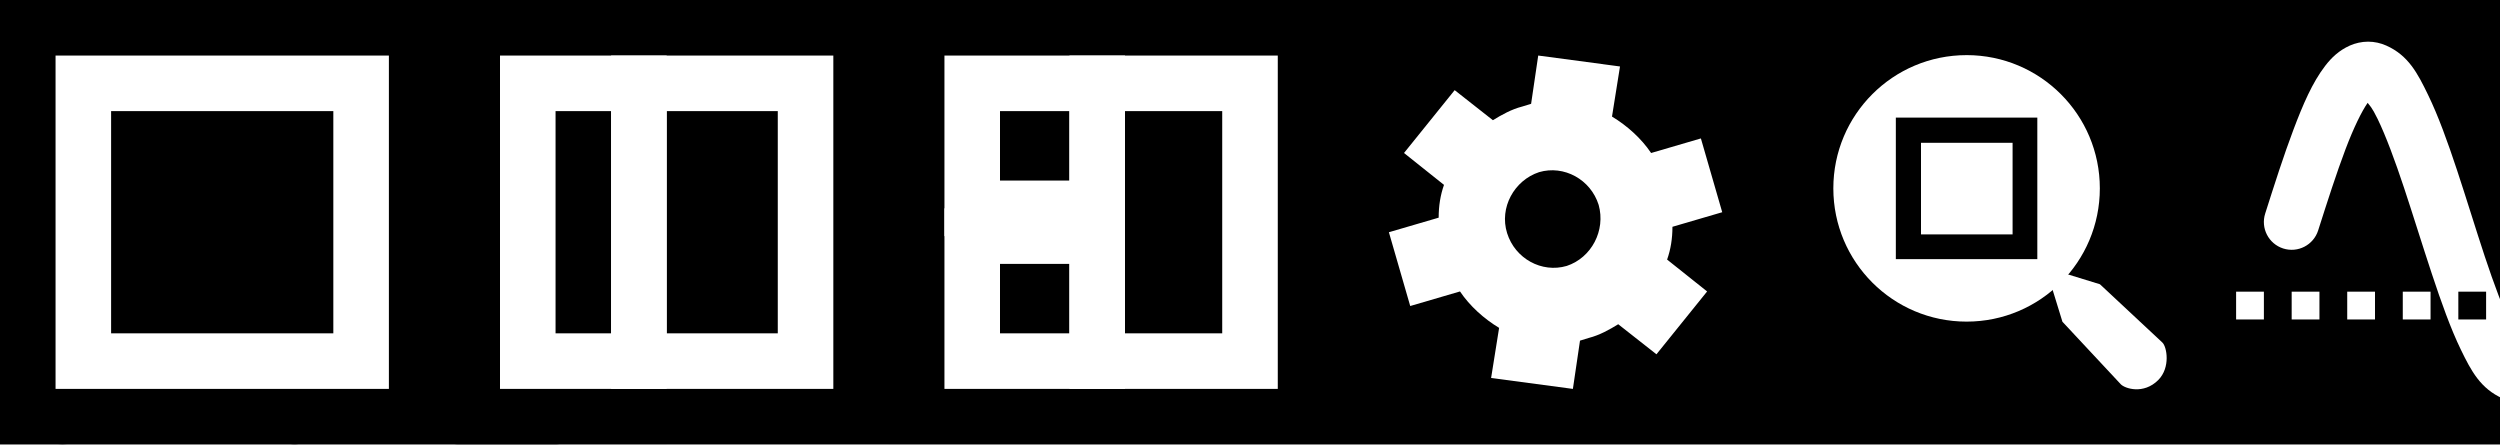
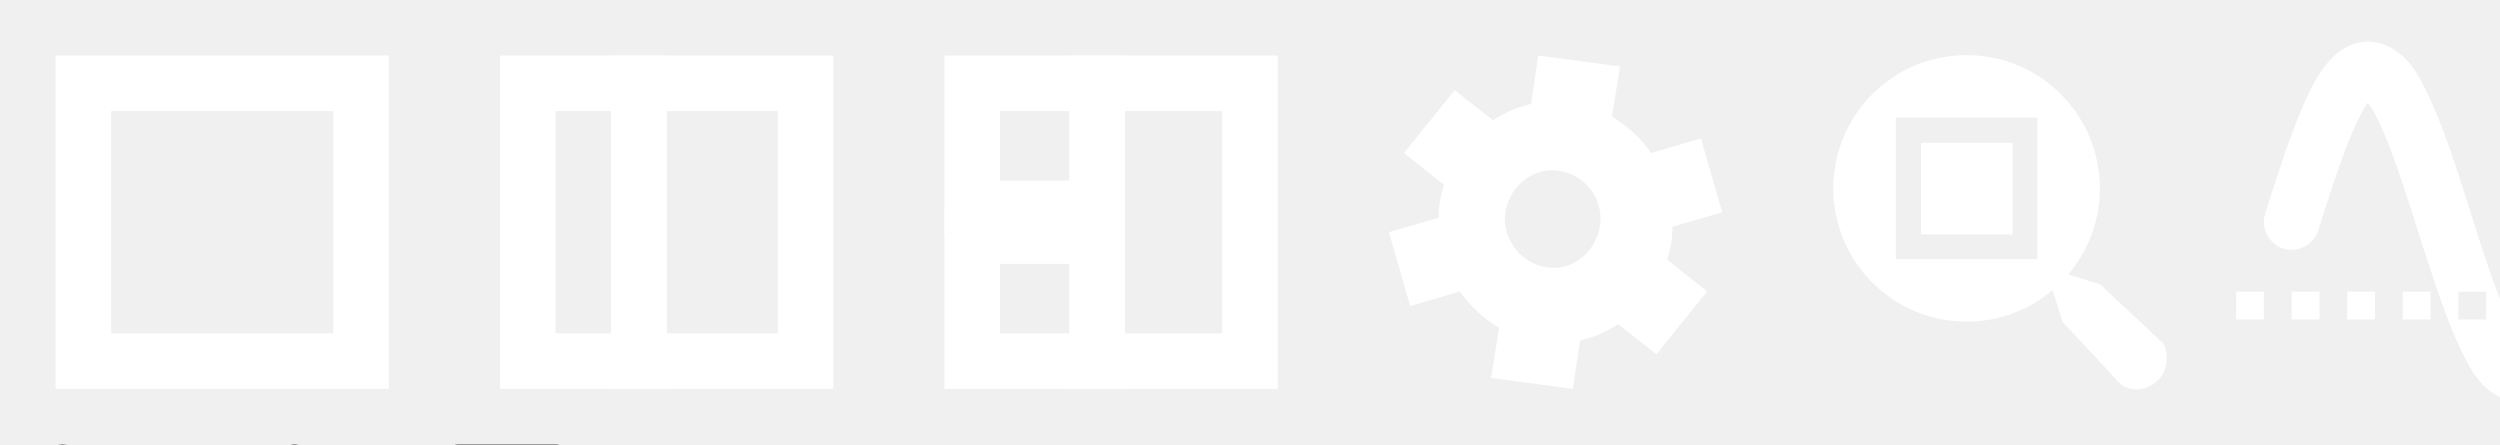
<svg xmlns="http://www.w3.org/2000/svg" width="180" height="32" id="svg2" version="1.1">
  <defs id="defs4">
    <linearGradient id="linearGradient2698">
      <stop id="stop2700" offset="0" style="stop-color:#555753" />
      <stop style="stop-color:#a3a5a2;stop-opacity:1;" offset="0.702" id="stop2706" />
      <stop id="stop2702" offset="1" style="stop-color:#888a85" />
    </linearGradient>
    <linearGradient id="linearGradient2617">
      <stop id="stop2619" offset="0" style="stop-color:#fbfbfa;stop-opacity:1;" />
      <stop id="stop2621" offset="1" style="stop-color:#d3d7cf" />
    </linearGradient>
    <linearGradient id="linearGradient4919">
      <stop style="stop-color:#429eff;stop-opacity:1;" offset="0" id="stop4921" />
      <stop style="stop-color:#0044a7;stop-opacity:1;" offset="1" id="stop4923" />
    </linearGradient>
    <linearGradient id="linearGradient15493">
      <stop style="stop-color:#eeeeec;stop-opacity:1;" offset="0" id="stop15495" />
      <stop style="stop-color:#ffffff;stop-opacity:1" offset="1" id="stop15497" />
    </linearGradient>
  </defs>
-   <g style="display:inline" id="layer3">
-     <rect y="-32" x="0" height="64" width="192" id="rect3694" style="fill:#000000;fill-opacity:1;stroke:#ffffb6;stroke-width:0;stroke-linecap:butt;stroke-miterlimit:4;stroke-opacity:1;stroke-dasharray:none;stroke-dashoffset:0" />
+   <g style="display:none" id="layer3">
+     <rect y="-32" x="0" height="64" width="224" id="rect3694" style="fill:#000000;fill-opacity:1;stroke:#ffffb6;stroke-width:0;stroke-linecap:butt;stroke-miterlimit:4;stroke-opacity:1;stroke-dasharray:none;stroke-dashoffset:0" />
  </g>
  <g style="display:inline" transform="translate(0,-1020.362)" id="layer1">
    <rect y="1026.362" x="6" height="20" width="20" id="rect2816" style="fill:none;stroke:#ffffff;stroke-width:4;stroke-linecap:butt;stroke-miterlimit:4;stroke-opacity:1;stroke-dasharray:none;stroke-dashoffset:0" />
    <rect style="fill:none;stroke:#ffffff;stroke-width:4;stroke-linecap:butt;stroke-miterlimit:4;stroke-opacity:1;stroke-dasharray:none;stroke-dashoffset:0" id="rect3596" width="12" height="20" x="46" y="1026.362" />
    <rect y="1026.362" x="38" height="20" width="8" id="rect3598" style="fill:none;stroke:#ffffff;stroke-width:4;stroke-linecap:butt;stroke-miterlimit:4;stroke-opacity:1;stroke-dasharray:none;stroke-dashoffset:0" />
    <rect y="1026.362" x="79" height="20" width="11" id="rect3602" style="fill:none;stroke:#ffffff;stroke-width:4;stroke-linecap:butt;stroke-miterlimit:4;stroke-opacity:1;stroke-dasharray:none;stroke-dashoffset:0" />
    <rect style="fill:none;stroke:#ffffff;stroke-width:4;stroke-linecap:butt;stroke-miterlimit:4;stroke-opacity:1;stroke-dasharray:none;stroke-dashoffset:0" id="rect3604" width="9" height="9" x="70" y="1037.362" />
    <rect y="1026.362" x="70" height="9" width="9" id="rect3606" style="fill:none;stroke:#ffffff;stroke-width:4;stroke-linecap:butt;stroke-miterlimit:4;stroke-opacity:1;stroke-dasharray:none;stroke-dashoffset:0" />
    <path id="path9" d="m 124,1035.641 -1.536,-5.312 -3.584,1.049 c -0.704,-1.049 -1.728,-1.967 -2.816,-2.623 l 0.576,-3.607 -5.888,-0.787 -0.512,3.475 c -0.192,0.066 -0.448,0.131 -0.64,0.197 -0.768,0.197 -1.472,0.59 -2.112,0.984 l -2.752,-2.164 -3.648,4.525 2.88,2.295 c -0.256,0.721 -0.384,1.508 -0.384,2.361 l -3.584,1.049 1.536,5.312 3.584,-1.049 c 0.704,1.049 1.728,1.967 2.816,2.623 l -0.576,3.607 5.888,0.787 0.512,-3.475 c 0.192,-0.066 0.448,-0.131 0.64,-0.197 0.768,-0.197 1.472,-0.59 2.112,-0.984 l 2.752,2.164 3.648,-4.524 -2.88,-2.295 c 0.256,-0.721 0.384,-1.508 0.384,-2.361 l 3.584,-1.049 0,0 z m -11.2,3.869 c -1.792,0.525 -3.712,-0.524 -4.288,-2.361 -0.576,-1.836 0.512,-3.803 2.304,-4.393 1.792,-0.524 3.712,0.525 4.288,2.361 0.512,1.836 -0.512,3.803 -2.304,4.394 z" style="fill:#ffffff;fill-opacity:1;fill-rule:nonzero;stroke:none" />
    <g transform="matrix(0.5863309,0,0,0.5863309,98.16583,1022.476)" style="fill-rule:nonzero;stroke:#000000;stroke-width:1.706;stroke-miterlimit:4" id="crop_x0020_marks">
      <path id="path12" d="M 48,48 0,48 0,0 48,0 48,48 z" style="fill:none;stroke:none" />
    </g>
    <path id="path4903" d="m 20,995.415 0,17.895 10,-8.947 -10,-8.947 z" style="fill:#ffffff;fill-opacity:1;fill-rule:evenodd;stroke:none;display:inline" />
    <g transform="translate(0,1020.362)" id="g3820" style="display:inline">
      <rect style="fill:#ffffff;fill-opacity:1;stroke:none" id="rect3812" width="6" height="18" x="67" y="-25" />
      <rect y="-25" x="77" height="18" width="6" id="rect3818" style="fill:#ffffff;fill-opacity:1;stroke:none" />
    </g>
    <g transform="matrix(0.5998118,0,0,0.5998118,129.6008,1021.934)" id="layer5" style="display:inline">
      <path style="fill:#ffffff;fill-opacity:1;stroke:none" d="M 141.594,3.969 C 136.293,3.969 132,8.262 132,13.562 c 0,5.3 4.293,9.594 9.594,9.594 5.3,0 9.594,-4.293 9.594,-9.594 0,-5.3 -4.293,-9.594 -9.594,-9.594 z m -5.094,4.5 0.906,0 8.375,0 0.906,0 0,0.906 0,8.406 0,0.875 -0.906,0 -8.375,0 -0.906,0 0,-0.875 0,-8.406 0,-0.906 z m 1.812,1.812 0,6.594 6.594,0 0,-6.594 -6.594,0 z" transform="matrix(1.66719,0,0,1.66719,-216.069,-2.620322)" id="path4119" />
      <path style="color:#000000;fill:#ffffff;fill-opacity:1;fill-rule:nonzero;stroke:none;stroke-width:8;marker:none;visibility:visible;display:inline;overflow:visible" d="m 29.5,29.5 2,6.5 7,7.5 c 0.482,0.517 2.732,1.268 4.5,-0.5 1.5,-1.5 1.033,-4.002 0.5,-4.5 l -7.5,-7 -6.5,-2 z" id="path15511" />
      <rect style="fill:none;stroke:none" id="rect17259" width="17" height="17" x="11.5" y="11.5" />
    </g>
    <path id="path4465" title="sin(x)" d="m 1,1060.362 c 0.424,-1.333 0.848,-2.663 1.273,-3.785 0.424,-1.122 0.848,-2.029 1.273,-2.583 0.424,-0.554 0.848,-0.751 1.273,-0.561 0.424,0.189 0.848,0.766 1.273,1.639 0.424,0.873 0.848,2.04 1.273,3.319 0.424,1.279 0.848,2.666 1.273,3.945 0.424,1.279 0.848,2.446 1.273,3.319 0.424,0.873 0.848,1.449 1.273,1.639 0.424,0.19 0.848,-0.01 1.273,-0.561 0.424,-0.553 0.848,-1.462 1.273,-2.583 0.424,-1.121 0.848,-2.452 1.273,-3.785" style="fill:none;stroke:#535353;stroke-width:2;stroke-linecap:round;stroke-miterlimit:4;stroke-opacity:1;stroke-dasharray:none;stroke-dashoffset:0" />
    <path id="path3895" d="m 17,1060.948 4.207,-7.586 5.485,14 L 31,1060.948" style="fill:none;stroke:#535353;stroke-width:2;stroke-linecap:round;stroke-linejoin:round;stroke-miterlimit:4;stroke-opacity:1;stroke-dasharray:none;display:inline" />
    <path style="fill:none;stroke:#535353;stroke-width:2;stroke-linecap:round;stroke-linejoin:round;stroke-miterlimit:4;stroke-opacity:1;stroke-dasharray:none;display:inline" d="m 33,1060.362 0,-7 7,0 0,14 7,0 0,-7" id="path4562" />
    <g id="g5210">
      <rect y="1052.362" x="48" height="16" width="16" id="rect5208" style="fill:#ffffff;fill-opacity:0.04;stroke:none" />
      <path d="m 51.8,1063.362 -2.8,-3 2.8,-3 m 8.4,0 2.8,3 -2.8,3 m -11.2,-3 13.067,0" style="fill:none;stroke:#535353;stroke-width:2;stroke-linecap:round;stroke-linejoin:round;stroke-miterlimit:4;stroke-opacity:1;stroke-dasharray:none;display:inline" id="path5204" />
    </g>
    <path style="font-size:medium;font-style:normal;font-variant:normal;font-weight:normal;font-stretch:normal;text-indent:0;text-align:start;text-decoration:none;line-height:normal;letter-spacing:normal;word-spacing:normal;text-transform:none;direction:ltr;block-progression:tb;writing-mode:lr-tb;text-anchor:start;color:#000000;fill:#ffffff;fill-opacity:1;stroke:none;stroke-width:4;marker:none;visibility:visible;display:inline;overflow:visible;enable-background:accumulate;font-family:Bitstream Charter;-inkscape-font-specification:Bitstream Charter" d="M 170.5 3 C 170.039 3 169.576 3.108 169.188 3.281 C 168.41 3.629 167.866 4.15 167.406 4.75 C 166.49 5.947 165.821 7.502 165.125 9.344 C 164.429 11.183 163.761 13.28 163.094 15.375 A 2.001 2.001 0 0 0 166.906 16.594 C 167.573 14.5 168.237 12.436 168.875 10.75 C 169.471 9.173 170.05 8.008 170.469 7.406 C 170.609 7.589 170.767 7.698 171.188 8.562 C 171.777 9.775 172.438 11.555 173.094 13.531 C 173.75 15.509 174.417 17.677 175.094 19.719 C 175.772 21.762 176.444 23.657 177.188 25.188 C 177.932 26.721 178.599 27.977 180.188 28.688 C 180.987 29.046 182.037 29.036 182.812 28.688 C 183.588 28.339 184.135 27.814 184.594 27.219 C 185.454 26.097 186.1 24.686 186.75 23 L 185 23 L 185 21 L 187 21 L 187 22.312 C 187.652 20.551 188.279 18.566 188.906 16.594 A 2.001 2.001 0 0 0 185.094 15.375 C 184.427 17.469 183.762 19.534 183.125 21.219 C 183.083 21.329 183.042 21.425 183 21.531 L 183 23 L 182.375 23 C 182.047 23.689 181.74 24.22 181.5 24.562 C 181.343 24.365 181.219 24.275 180.812 23.438 C 180.223 22.224 179.562 20.446 178.906 18.469 C 178.25 16.49 177.583 14.292 176.906 12.25 C 176.229 10.207 175.557 8.343 174.812 6.812 C 174.068 5.281 173.407 3.993 171.812 3.281 C 171.415 3.104 170.961 2.998 170.5 3 z M 182.375 23 C 182.578 22.573 182.787 22.074 183 21.531 L 183 21 L 181 21 L 181 23 L 182.375 23 z M 187 22.312 C 186.959 22.422 186.916 22.548 186.875 22.656 C 186.831 22.773 186.794 22.886 186.75 23 L 187 23 L 187 22.312 z M 161 21 L 161 23 L 163 23 L 163 21 L 161 21 z M 165 21 L 165 23 L 167 23 L 167 21 L 165 21 z M 169 21 L 169 23 L 171 23 L 171 21 L 169 21 z M 173 21 L 173 23 L 175 23 L 175 21 L 173 21 z M 177 21 L 179 21 L 179 23 L 177 23 L 177 21 z M 189 21 L 189 23 L 191 23 L 191 21 L 189 21 z " transform="translate(0,1020.362)" id="path2872" />
    <path id="path3663" title="sin(x)" d="m 165,1036.362 c 0.667,-2.095 1.333,-4.185 2,-5.948 0.667,-1.762 1.333,-3.189 2,-4.06 0.667,-0.871 1.333,-1.18 2,-0.882 0.667,0.297 1.333,1.204 2,2.575 0.667,1.371 1.333,3.205 2,5.215 0.667,2.01 1.333,4.189 2,6.199 0.667,2.01 1.333,3.843 2,5.215 0.667,1.372 1.333,2.277 2,2.575 0.667,0.299 1.333,-0.016 2,-0.882 0.667,-0.87 1.333,-2.298 2,-4.059 0.667,-1.762 1.333,-3.853 2,-5.948" style="fill:none;stroke:#ffffff;stroke-width:4;stroke-linecap:round;stroke-miterlimit:4;stroke-opacity:1;stroke-dasharray:none;stroke-dashoffset:0;opacity:0" />
+     <g style="display:inline" id="layer1-9" transform="matrix(0.5,0,0,0.5,208.7348,1077.395)">
+       <path d="m -22,-101.875 c 23.049,0 26,3.931 26,21.875 h 8 L -1,-66.875 -15,-80 h 9 c 0,-10.995 -2.454,-14 -16,-14 v -7.875 z" style="color:#000000;fill:#ffffff;display:block" id="path1348" />
+       <rect x="48" y="0" width="0" height="0" rx="0" style="fill:none" id="rect3091" />
+     </g>
+     <rect style="fill:#ffffff;fill-opacity:1;stroke:none;display:inline" id="rect6887" width="13.409" height="2.645" x="201.296" y="1044.495" />
  </g>
  <g style="display:inline" id="layer2">
    <rect y="1020.362" x="0" height="32" width="32" id="rect3610" style="fill:#000000;fill-opacity:0;stroke:#ffff4d;stroke-width:0;stroke-linecap:butt;stroke-miterlimit:4;stroke-opacity:1;stroke-dasharray:none;stroke-dashoffset:0" transform="translate(0,-1020.362)" />
    <rect style="fill:#000000;fill-opacity:0;stroke:#ffff4d;stroke-width:0;stroke-linecap:butt;stroke-miterlimit:4;stroke-opacity:1;stroke-dasharray:none;stroke-dashoffset:0" id="rect3612" width="32" height="32" x="32" y="1020.362" transform="translate(0,-1020.362)" />
    <rect y="1020.362" x="64" height="32" width="32" id="rect3614" style="fill:#000000;fill-opacity:0;stroke:#ffff4d;stroke-width:0;stroke-linecap:butt;stroke-miterlimit:4;stroke-opacity:1;stroke-dasharray:none;stroke-dashoffset:0" transform="translate(0,-1020.362)" />
    <rect style="fill:#000000;fill-opacity:0;stroke:#ffff4d;stroke-width:0;stroke-linecap:butt;stroke-miterlimit:4;stroke-opacity:1;stroke-dasharray:none;stroke-dashoffset:0" id="rect3736" width="32" height="32" x="96" y="-7.8417972e-05" />
    <rect style="fill:#000000;fill-opacity:0;stroke:#ffff4d;stroke-width:0;stroke-linecap:butt;stroke-miterlimit:4;stroke-opacity:1;stroke-dasharray:none;stroke-dashoffset:0" id="rect3795" width="50" height="32" x="0" y="-32" />
    <rect y="-32" x="50" height="32" width="50" id="rect3797" style="fill:#000000;fill-opacity:0;stroke:#ffff4d;stroke-width:0;stroke-linecap:butt;stroke-miterlimit:4;stroke-opacity:1;stroke-dasharray:none;stroke-dashoffset:0" />
    <rect y="-7.8417972e-05" x="128" height="32" width="32" id="rect3891" style="fill:#000000;fill-opacity:0;stroke:#ffff4d;stroke-width:0;stroke-linecap:butt;stroke-miterlimit:4;stroke-opacity:1;stroke-dasharray:none;stroke-dashoffset:0" />
    <rect y="0" x="160" height="32" width="32" id="trigger" style="fill:#000000;fill-opacity:0;stroke:#ffff4d;stroke-width:0;stroke-linecap:butt;stroke-miterlimit:4;stroke-opacity:1;stroke-dasharray:none;stroke-dashoffset:0" />
+     <rect style="fill:#000000;fill-opacity:0;stroke:#ffff4d;stroke-width:0;stroke-linecap:butt;stroke-miterlimit:4;stroke-opacity:1;stroke-dasharray:none;stroke-dashoffset:0;display:inline" id="rect3612-3" width="32" height="32" x="192" y="0" />
  </g>
</svg>
